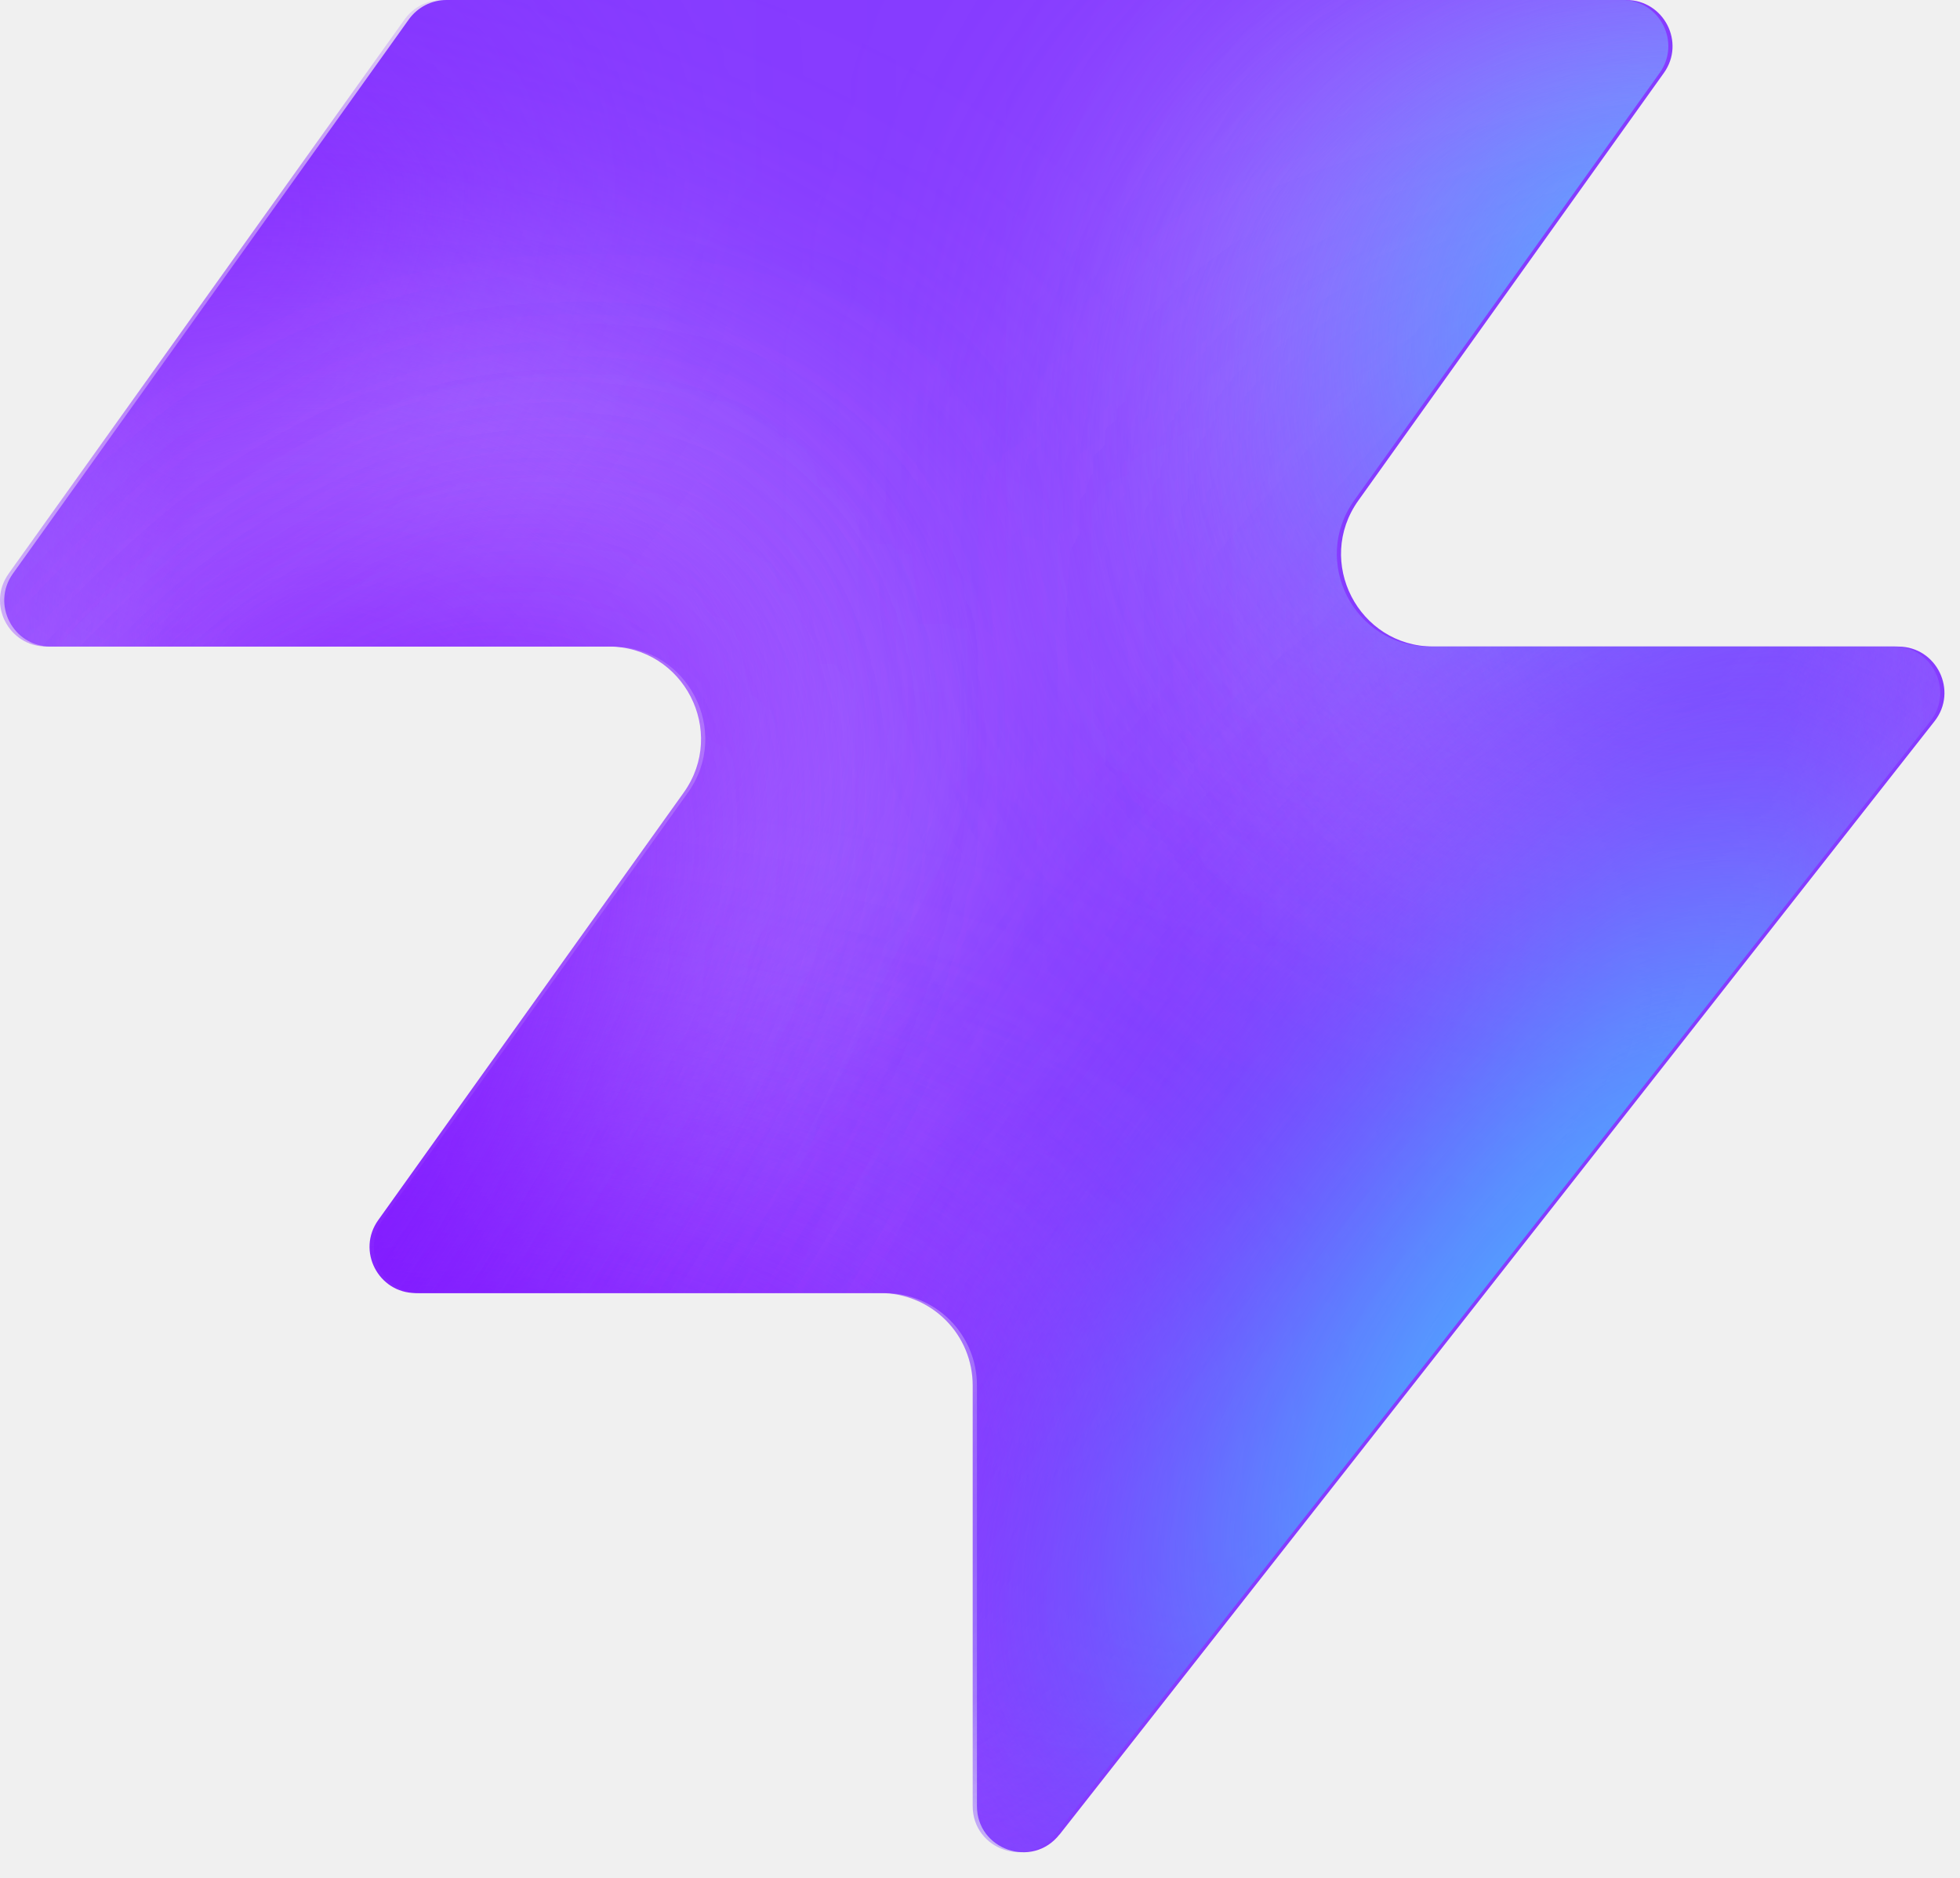
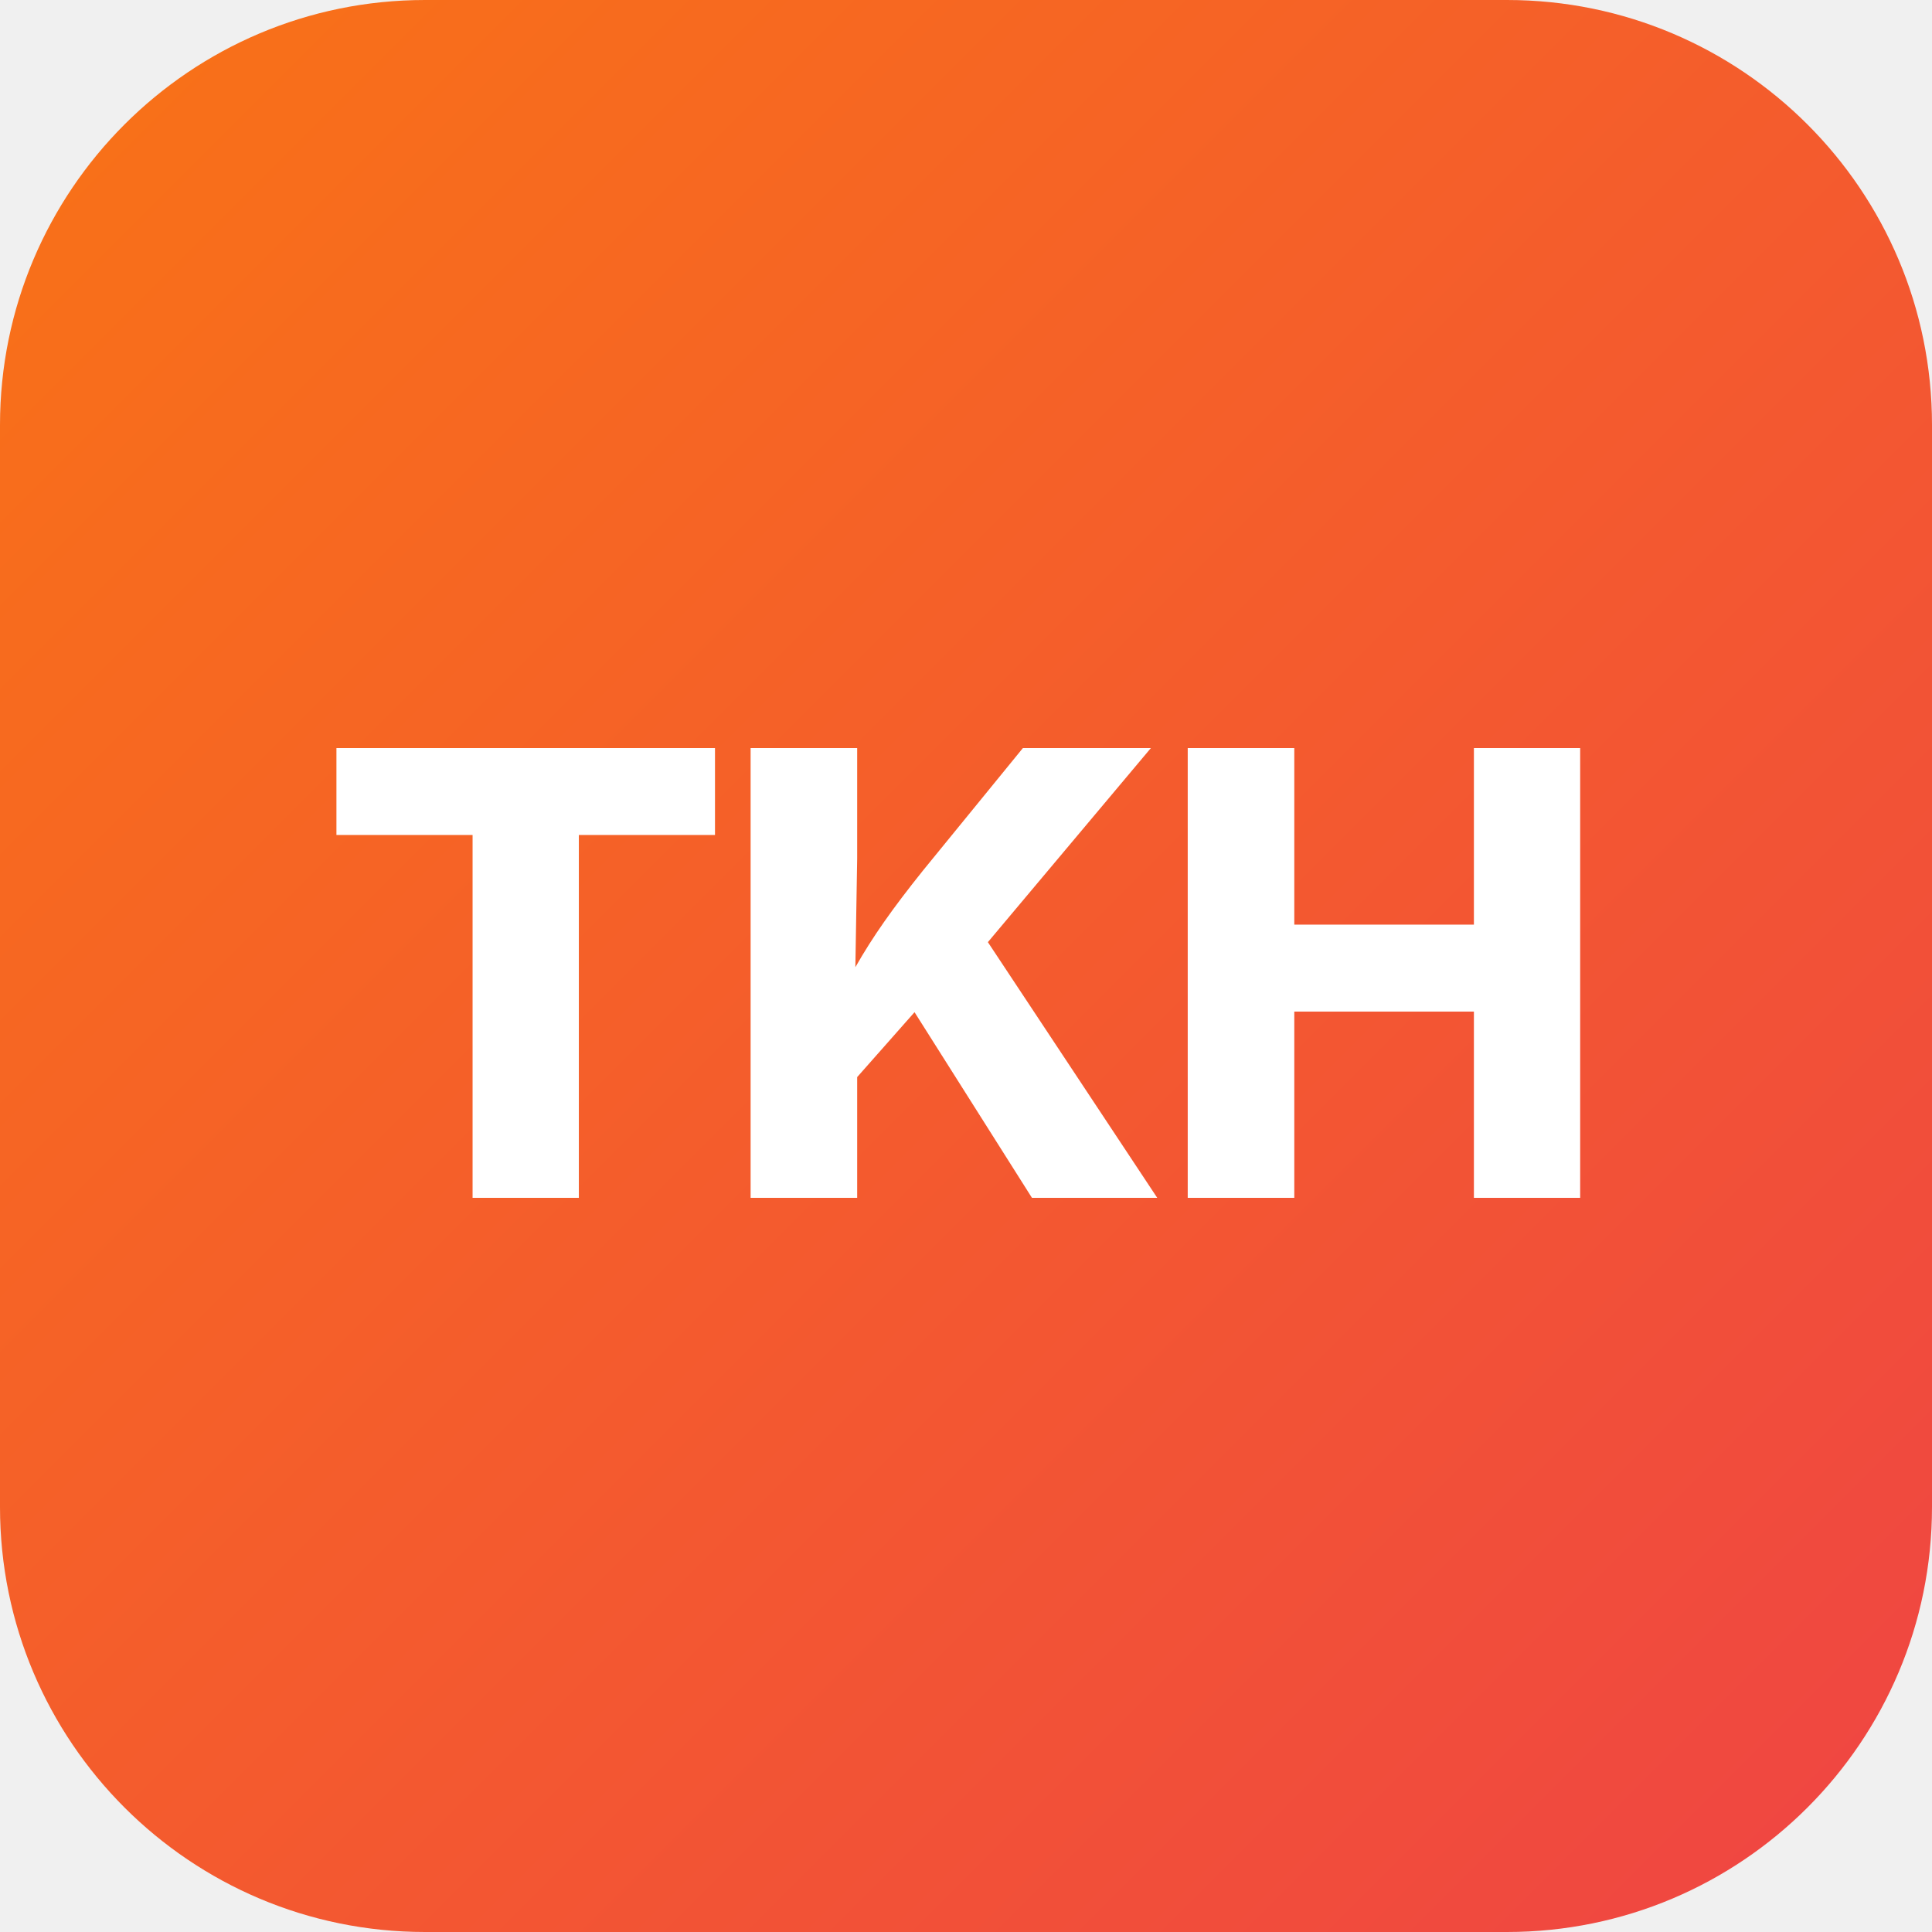
- <svg xmlns="http://www.w3.org/2000/svg" width="48" height="46" fill="none" viewBox="0 0 48 46">
-   <path fill="#863bff" d="M25.946 44.938c-.664.845-2.021.375-2.021-.698V33.937a2.26 2.26 0 0 0-2.262-2.262H10.287c-.92 0-1.456-1.04-.92-1.788l7.48-10.471c1.07-1.497 0-3.578-1.842-3.578H1.237c-.92 0-1.456-1.04-.92-1.788L10.013.474c.214-.297.556-.474.92-.474h28.894c.92 0 1.456 1.04.92 1.788l-7.48 10.471c-1.07 1.498 0 3.579 1.842 3.579h11.377c.943 0 1.473 1.088.89 1.83L25.947 44.94z" style="fill:#863bff;fill:color(display-p3 .525 .23 1);fill-opacity:1" />
-   <mask id="a" width="48" height="46" x="0" y="0" maskUnits="userSpaceOnUse" style="mask-type:alpha">
-     <path fill="#000" d="M25.842 44.938c-.664.844-2.021.375-2.021-.698V33.937a2.26 2.26 0 0 0-2.262-2.262H10.183c-.92 0-1.456-1.04-.92-1.788l7.48-10.471c1.07-1.498 0-3.579-1.842-3.579H1.133c-.92 0-1.456-1.04-.92-1.787L9.91.473c.214-.297.556-.474.92-.474h28.894c.92 0 1.456 1.04.92 1.788l-7.48 10.471c-1.07 1.498 0 3.578 1.842 3.578h11.377c.943 0 1.473 1.088.89 1.832L25.843 44.94z" style="fill:#000;fill-opacity:1" />
-   </mask>
-   <g mask="url(#a)">
-     <g filter="url(#b)">
-       <ellipse cx="5.508" cy="14.704" fill="#ede6ff" rx="5.508" ry="14.704" style="fill:#ede6ff;fill:color(display-p3 .927 .903 1);fill-opacity:1" transform="matrix(.00324 1 1 -.00324 -4.47 31.516)" />
-     </g>
-     <g filter="url(#c)">
-       <ellipse cx="10.399" cy="29.851" fill="#ede6ff" rx="10.399" ry="29.851" style="fill:#ede6ff;fill:color(display-p3 .927 .903 1);fill-opacity:1" transform="matrix(.00324 1 1 -.00324 -39.328 7.883)" />
-     </g>
-     <g filter="url(#d)">
-       <ellipse cx="5.508" cy="30.487" fill="#7e14ff" rx="5.508" ry="30.487" style="fill:#7e14ff;fill:color(display-p3 .492 .077 1);fill-opacity:1" transform="rotate(89.814 -25.913 -14.639)scale(1 -1)" />
-     </g>
-     <g filter="url(#e)">
-       <ellipse cx="5.508" cy="30.599" fill="#7e14ff" rx="5.508" ry="30.599" style="fill:#7e14ff;fill:color(display-p3 .492 .077 1);fill-opacity:1" transform="rotate(89.814 -32.644 -3.334)scale(1 -1)" />
-     </g>
-     <g filter="url(#f)">
-       <ellipse cx="5.508" cy="30.599" fill="#7e14ff" rx="5.508" ry="30.599" style="fill:#7e14ff;fill:color(display-p3 .492 .077 1);fill-opacity:1" transform="matrix(.00324 1 1 -.00324 -34.34 30.47)" />
-     </g>
-     <g filter="url(#g)">
-       <ellipse cx="14.072" cy="22.078" fill="#ede6ff" rx="14.072" ry="22.078" style="fill:#ede6ff;fill:color(display-p3 .927 .903 1);fill-opacity:1" transform="rotate(93.35 24.506 48.493)scale(-1 1)" />
-     </g>
-     <g filter="url(#h)">
-       <ellipse cx="3.47" cy="21.501" fill="#7e14ff" rx="3.47" ry="21.501" style="fill:#7e14ff;fill:color(display-p3 .492 .077 1);fill-opacity:1" transform="rotate(89.009 28.708 47.59)scale(-1 1)" />
-     </g>
-     <g filter="url(#i)">
-       <ellipse cx="3.47" cy="21.501" fill="#7e14ff" rx="3.47" ry="21.501" style="fill:#7e14ff;fill:color(display-p3 .492 .077 1);fill-opacity:1" transform="rotate(89.009 28.708 47.59)scale(-1 1)" />
-     </g>
-     <g filter="url(#j)">
-       <ellipse cx=".387" cy="8.972" fill="#7e14ff" rx="4.407" ry="29.108" style="fill:#7e14ff;fill:color(display-p3 .492 .077 1);fill-opacity:1" transform="rotate(39.51 .387 8.972)" />
-     </g>
-     <g filter="url(#k)">
-       <ellipse cx="47.523" cy="-6.092" fill="#7e14ff" rx="4.407" ry="29.108" style="fill:#7e14ff;fill:color(display-p3 .492 .077 1);fill-opacity:1" transform="rotate(37.892 47.523 -6.092)" />
-     </g>
-     <g filter="url(#l)">
-       <ellipse cx="41.412" cy="6.333" fill="#47bfff" rx="5.971" ry="9.665" style="fill:#47bfff;fill:color(display-p3 .28 .748 1);fill-opacity:1" transform="rotate(37.892 41.412 6.333)" />
-     </g>
-     <g filter="url(#m)">
-       <ellipse cx="-1.879" cy="38.332" fill="#7e14ff" rx="4.407" ry="29.108" style="fill:#7e14ff;fill:color(display-p3 .492 .077 1);fill-opacity:1" transform="rotate(37.892 -1.88 38.332)" />
-     </g>
-     <g filter="url(#n)">
-       <ellipse cx="-1.879" cy="38.332" fill="#7e14ff" rx="4.407" ry="29.108" style="fill:#7e14ff;fill:color(display-p3 .492 .077 1);fill-opacity:1" transform="rotate(37.892 -1.88 38.332)" />
-     </g>
-     <g filter="url(#o)">
-       <ellipse cx="35.651" cy="29.907" fill="#7e14ff" rx="4.407" ry="29.108" style="fill:#7e14ff;fill:color(display-p3 .492 .077 1);fill-opacity:1" transform="rotate(37.892 35.651 29.907)" />
-     </g>
-     <g filter="url(#p)">
-       <ellipse cx="38.418" cy="32.4" fill="#47bfff" rx="5.971" ry="15.297" style="fill:#47bfff;fill:color(display-p3 .28 .748 1);fill-opacity:1" transform="rotate(37.892 38.418 32.4)" />
-     </g>
-   </g>
+ <svg xmlns="http://www.w3.org/2000/svg" viewBox="0 0 100 100">
  <defs>
-     <filter id="b" width="60.045" height="41.654" x="-19.77" y="16.149" color-interpolation-filters="sRGB" filterUnits="userSpaceOnUse">
-       <feFlood flood-opacity="0" result="BackgroundImageFix" />
-       <feBlend in="SourceGraphic" in2="BackgroundImageFix" result="shape" />
-       <feGaussianBlur result="effect1_foregroundBlur_2002_17158" stdDeviation="7.659" />
-     </filter>
-     <filter id="c" width="90.34" height="51.437" x="-54.613" y="-7.533" color-interpolation-filters="sRGB" filterUnits="userSpaceOnUse">
-       <feFlood flood-opacity="0" result="BackgroundImageFix" />
-       <feBlend in="SourceGraphic" in2="BackgroundImageFix" result="shape" />
-       <feGaussianBlur result="effect1_foregroundBlur_2002_17158" stdDeviation="7.659" />
-     </filter>
-     <filter id="d" width="79.355" height="29.4" x="-49.64" y="2.03" color-interpolation-filters="sRGB" filterUnits="userSpaceOnUse">
-       <feFlood flood-opacity="0" result="BackgroundImageFix" />
-       <feBlend in="SourceGraphic" in2="BackgroundImageFix" result="shape" />
-       <feGaussianBlur result="effect1_foregroundBlur_2002_17158" stdDeviation="4.596" />
-     </filter>
-     <filter id="e" width="79.579" height="29.4" x="-45.045" y="20.029" color-interpolation-filters="sRGB" filterUnits="userSpaceOnUse">
-       <feFlood flood-opacity="0" result="BackgroundImageFix" />
-       <feBlend in="SourceGraphic" in2="BackgroundImageFix" result="shape" />
-       <feGaussianBlur result="effect1_foregroundBlur_2002_17158" stdDeviation="4.596" />
-     </filter>
-     <filter id="f" width="79.579" height="29.4" x="-43.513" y="21.178" color-interpolation-filters="sRGB" filterUnits="userSpaceOnUse">
-       <feFlood flood-opacity="0" result="BackgroundImageFix" />
-       <feBlend in="SourceGraphic" in2="BackgroundImageFix" result="shape" />
-       <feGaussianBlur result="effect1_foregroundBlur_2002_17158" stdDeviation="4.596" />
-     </filter>
-     <filter id="g" width="74.749" height="58.852" x="15.756" y="-17.901" color-interpolation-filters="sRGB" filterUnits="userSpaceOnUse">
-       <feFlood flood-opacity="0" result="BackgroundImageFix" />
-       <feBlend in="SourceGraphic" in2="BackgroundImageFix" result="shape" />
-       <feGaussianBlur result="effect1_foregroundBlur_2002_17158" stdDeviation="7.659" />
-     </filter>
-     <filter id="h" width="61.377" height="25.362" x="23.548" y="2.284" color-interpolation-filters="sRGB" filterUnits="userSpaceOnUse">
-       <feFlood flood-opacity="0" result="BackgroundImageFix" />
-       <feBlend in="SourceGraphic" in2="BackgroundImageFix" result="shape" />
-       <feGaussianBlur result="effect1_foregroundBlur_2002_17158" stdDeviation="4.596" />
-     </filter>
-     <filter id="i" width="61.377" height="25.362" x="23.548" y="2.284" color-interpolation-filters="sRGB" filterUnits="userSpaceOnUse">
-       <feFlood flood-opacity="0" result="BackgroundImageFix" />
-       <feBlend in="SourceGraphic" in2="BackgroundImageFix" result="shape" />
-       <feGaussianBlur result="effect1_foregroundBlur_2002_17158" stdDeviation="4.596" />
-     </filter>
-     <filter id="j" width="56.045" height="63.649" x="-27.636" y="-22.853" color-interpolation-filters="sRGB" filterUnits="userSpaceOnUse">
-       <feFlood flood-opacity="0" result="BackgroundImageFix" />
-       <feBlend in="SourceGraphic" in2="BackgroundImageFix" result="shape" />
-       <feGaussianBlur result="effect1_foregroundBlur_2002_17158" stdDeviation="4.596" />
-     </filter>
-     <filter id="k" width="54.814" height="64.646" x="20.116" y="-38.415" color-interpolation-filters="sRGB" filterUnits="userSpaceOnUse">
-       <feFlood flood-opacity="0" result="BackgroundImageFix" />
-       <feBlend in="SourceGraphic" in2="BackgroundImageFix" result="shape" />
-       <feGaussianBlur result="effect1_foregroundBlur_2002_17158" stdDeviation="4.596" />
-     </filter>
-     <filter id="l" width="33.541" height="35.313" x="24.641" y="-11.323" color-interpolation-filters="sRGB" filterUnits="userSpaceOnUse">
-       <feFlood flood-opacity="0" result="BackgroundImageFix" />
-       <feBlend in="SourceGraphic" in2="BackgroundImageFix" result="shape" />
-       <feGaussianBlur result="effect1_foregroundBlur_2002_17158" stdDeviation="4.596" />
-     </filter>
-     <filter id="m" width="54.814" height="64.646" x="-29.286" y="6.009" color-interpolation-filters="sRGB" filterUnits="userSpaceOnUse">
-       <feFlood flood-opacity="0" result="BackgroundImageFix" />
-       <feBlend in="SourceGraphic" in2="BackgroundImageFix" result="shape" />
-       <feGaussianBlur result="effect1_foregroundBlur_2002_17158" stdDeviation="4.596" />
-     </filter>
-     <filter id="n" width="54.814" height="64.646" x="-29.286" y="6.009" color-interpolation-filters="sRGB" filterUnits="userSpaceOnUse">
-       <feFlood flood-opacity="0" result="BackgroundImageFix" />
-       <feBlend in="SourceGraphic" in2="BackgroundImageFix" result="shape" />
-       <feGaussianBlur result="effect1_foregroundBlur_2002_17158" stdDeviation="4.596" />
-     </filter>
-     <filter id="o" width="54.814" height="64.646" x="8.244" y="-2.416" color-interpolation-filters="sRGB" filterUnits="userSpaceOnUse">
-       <feFlood flood-opacity="0" result="BackgroundImageFix" />
-       <feBlend in="SourceGraphic" in2="BackgroundImageFix" result="shape" />
-       <feGaussianBlur result="effect1_foregroundBlur_2002_17158" stdDeviation="4.596" />
-     </filter>
-     <filter id="p" width="39.409" height="43.623" x="18.713" y="10.588" color-interpolation-filters="sRGB" filterUnits="userSpaceOnUse">
-       <feFlood flood-opacity="0" result="BackgroundImageFix" />
-       <feBlend in="SourceGraphic" in2="BackgroundImageFix" result="shape" />
-       <feGaussianBlur result="effect1_foregroundBlur_2002_17158" stdDeviation="4.596" />
-     </filter>
+     <linearGradient id="bg" x1="0%" y1="0%" x2="100%" y2="100%">
+       <stop offset="0%" style="stop-color:#f97316" />
+       <stop offset="100%" style="stop-color:#ef4444" />
+     </linearGradient>
  </defs>
+   <rect width="100" height="100" rx="22" fill="url(#bg)" />
+   <text x="50" y="62" font-family="system-ui, -apple-system, sans-serif" font-size="32" font-weight="800" fill="white" text-anchor="middle" letter-spacing="-1">TKH</text>
</svg>
